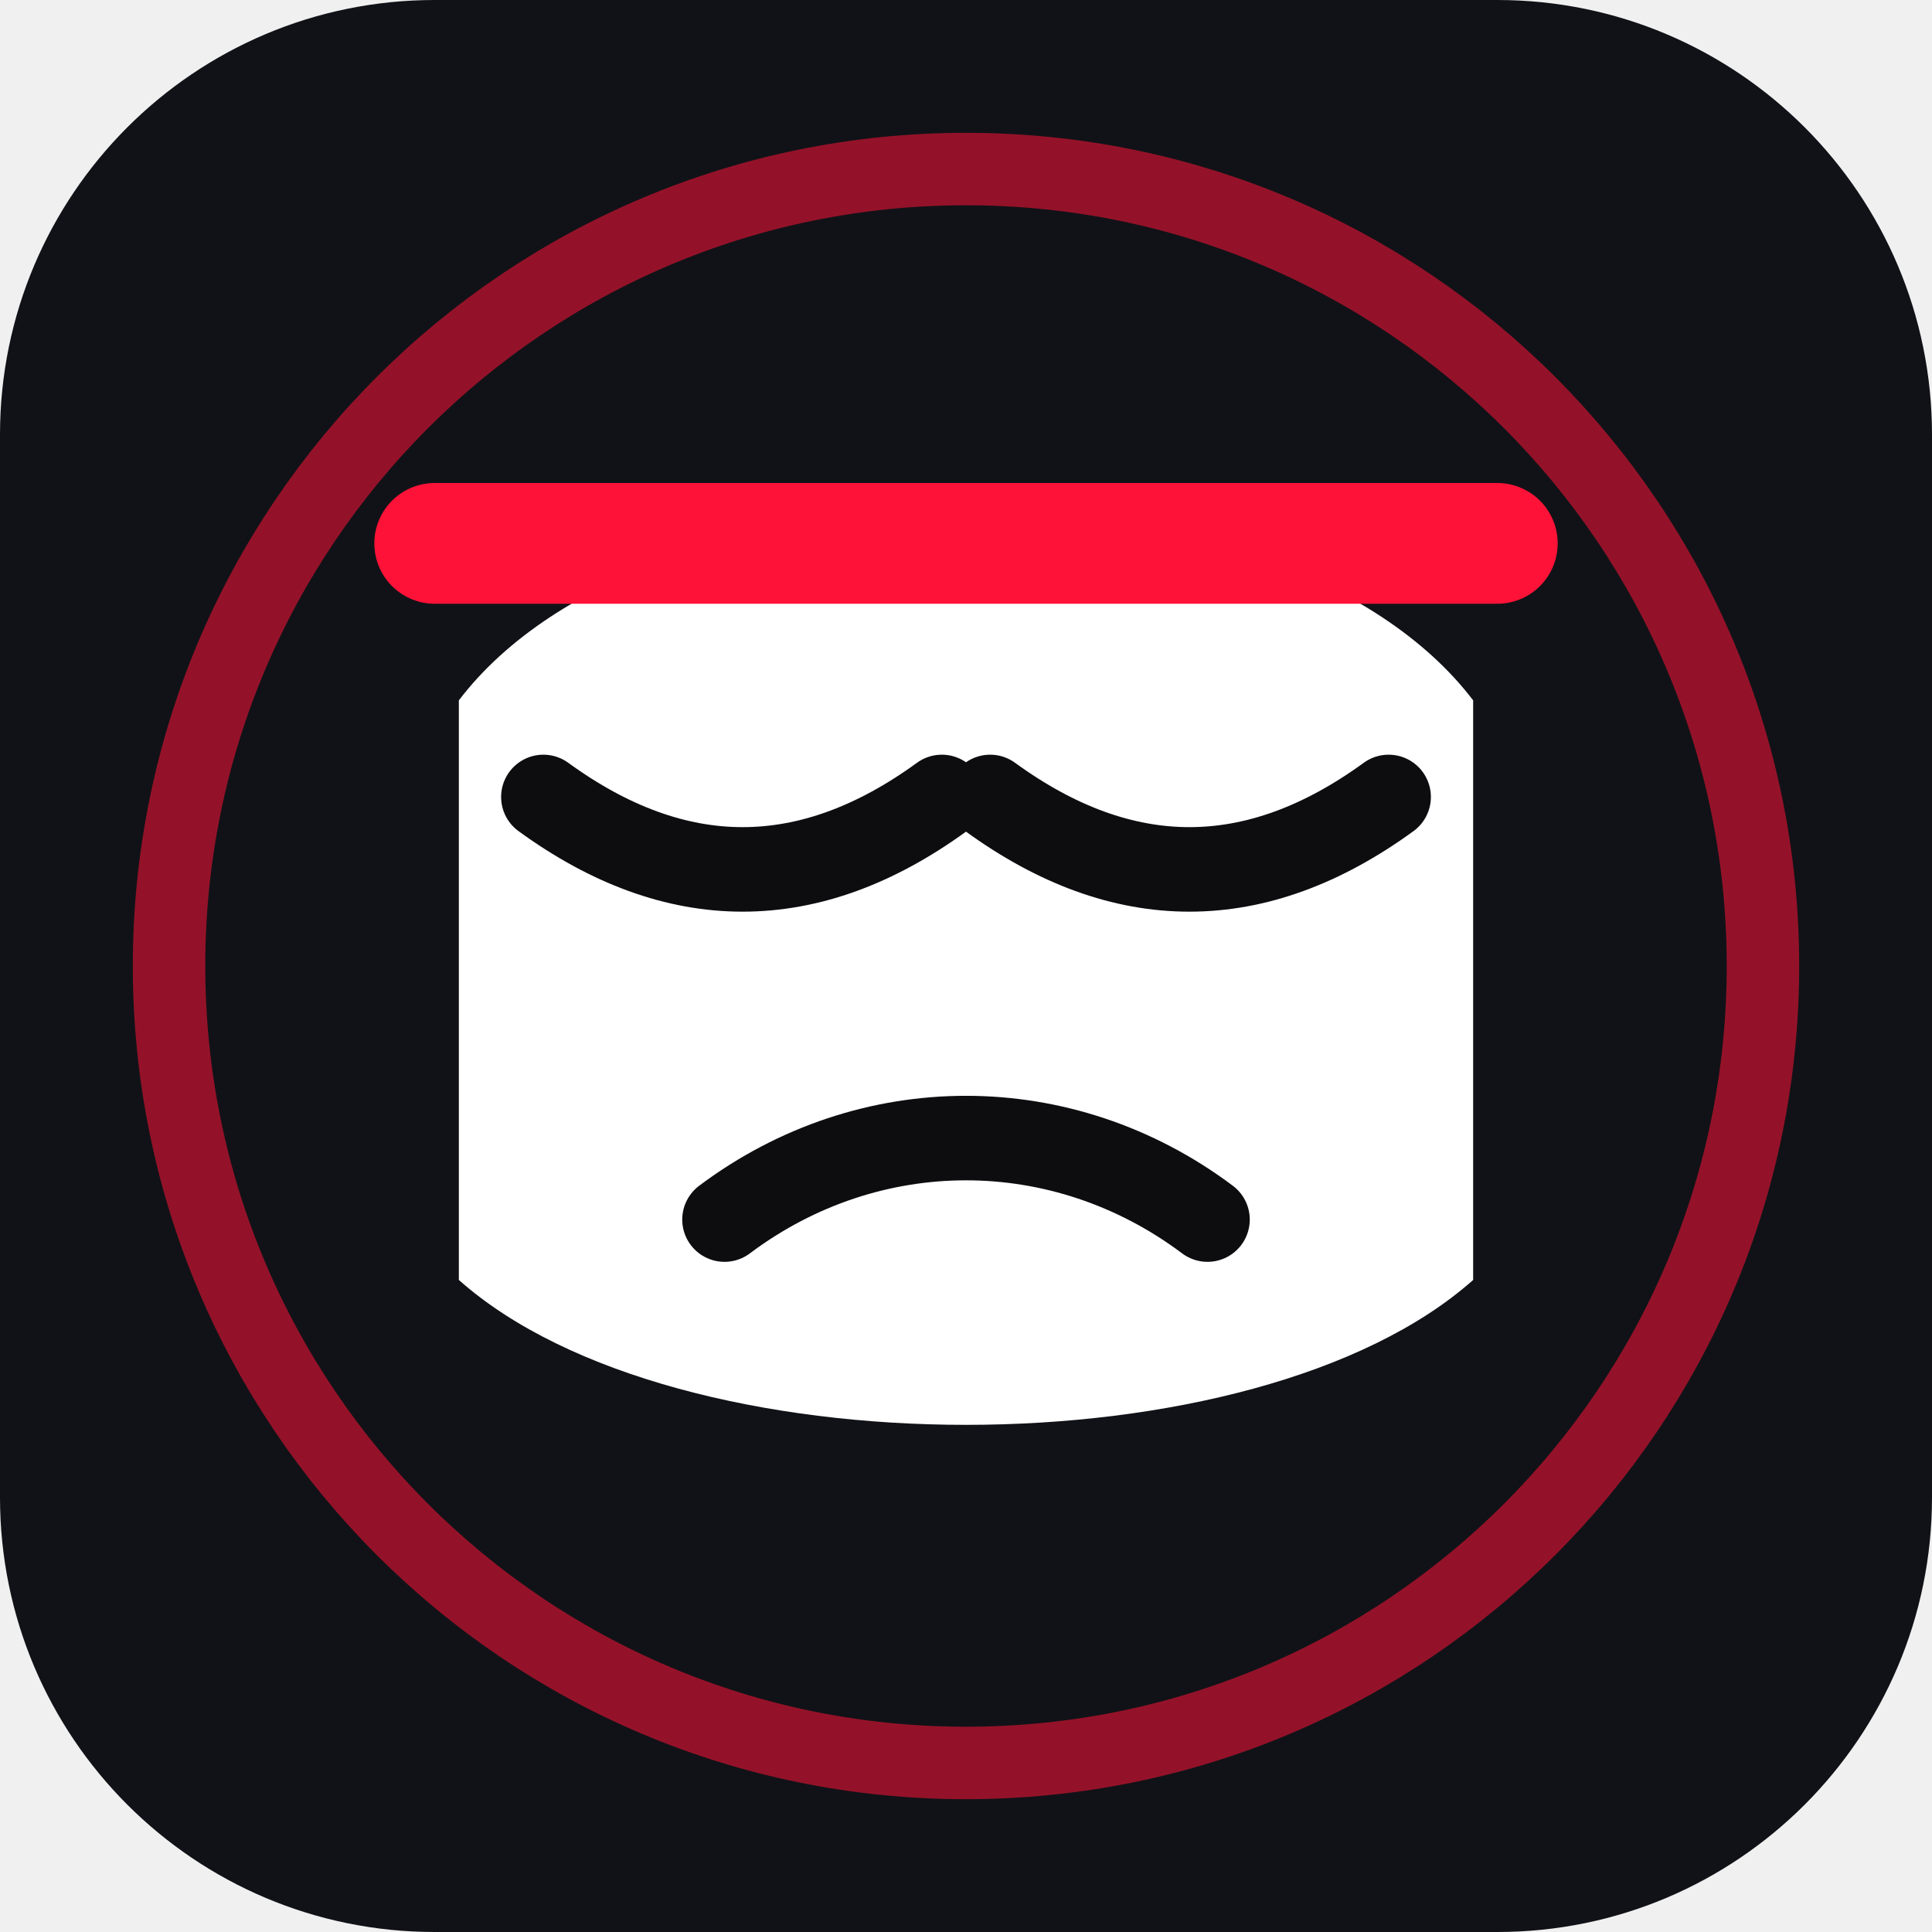
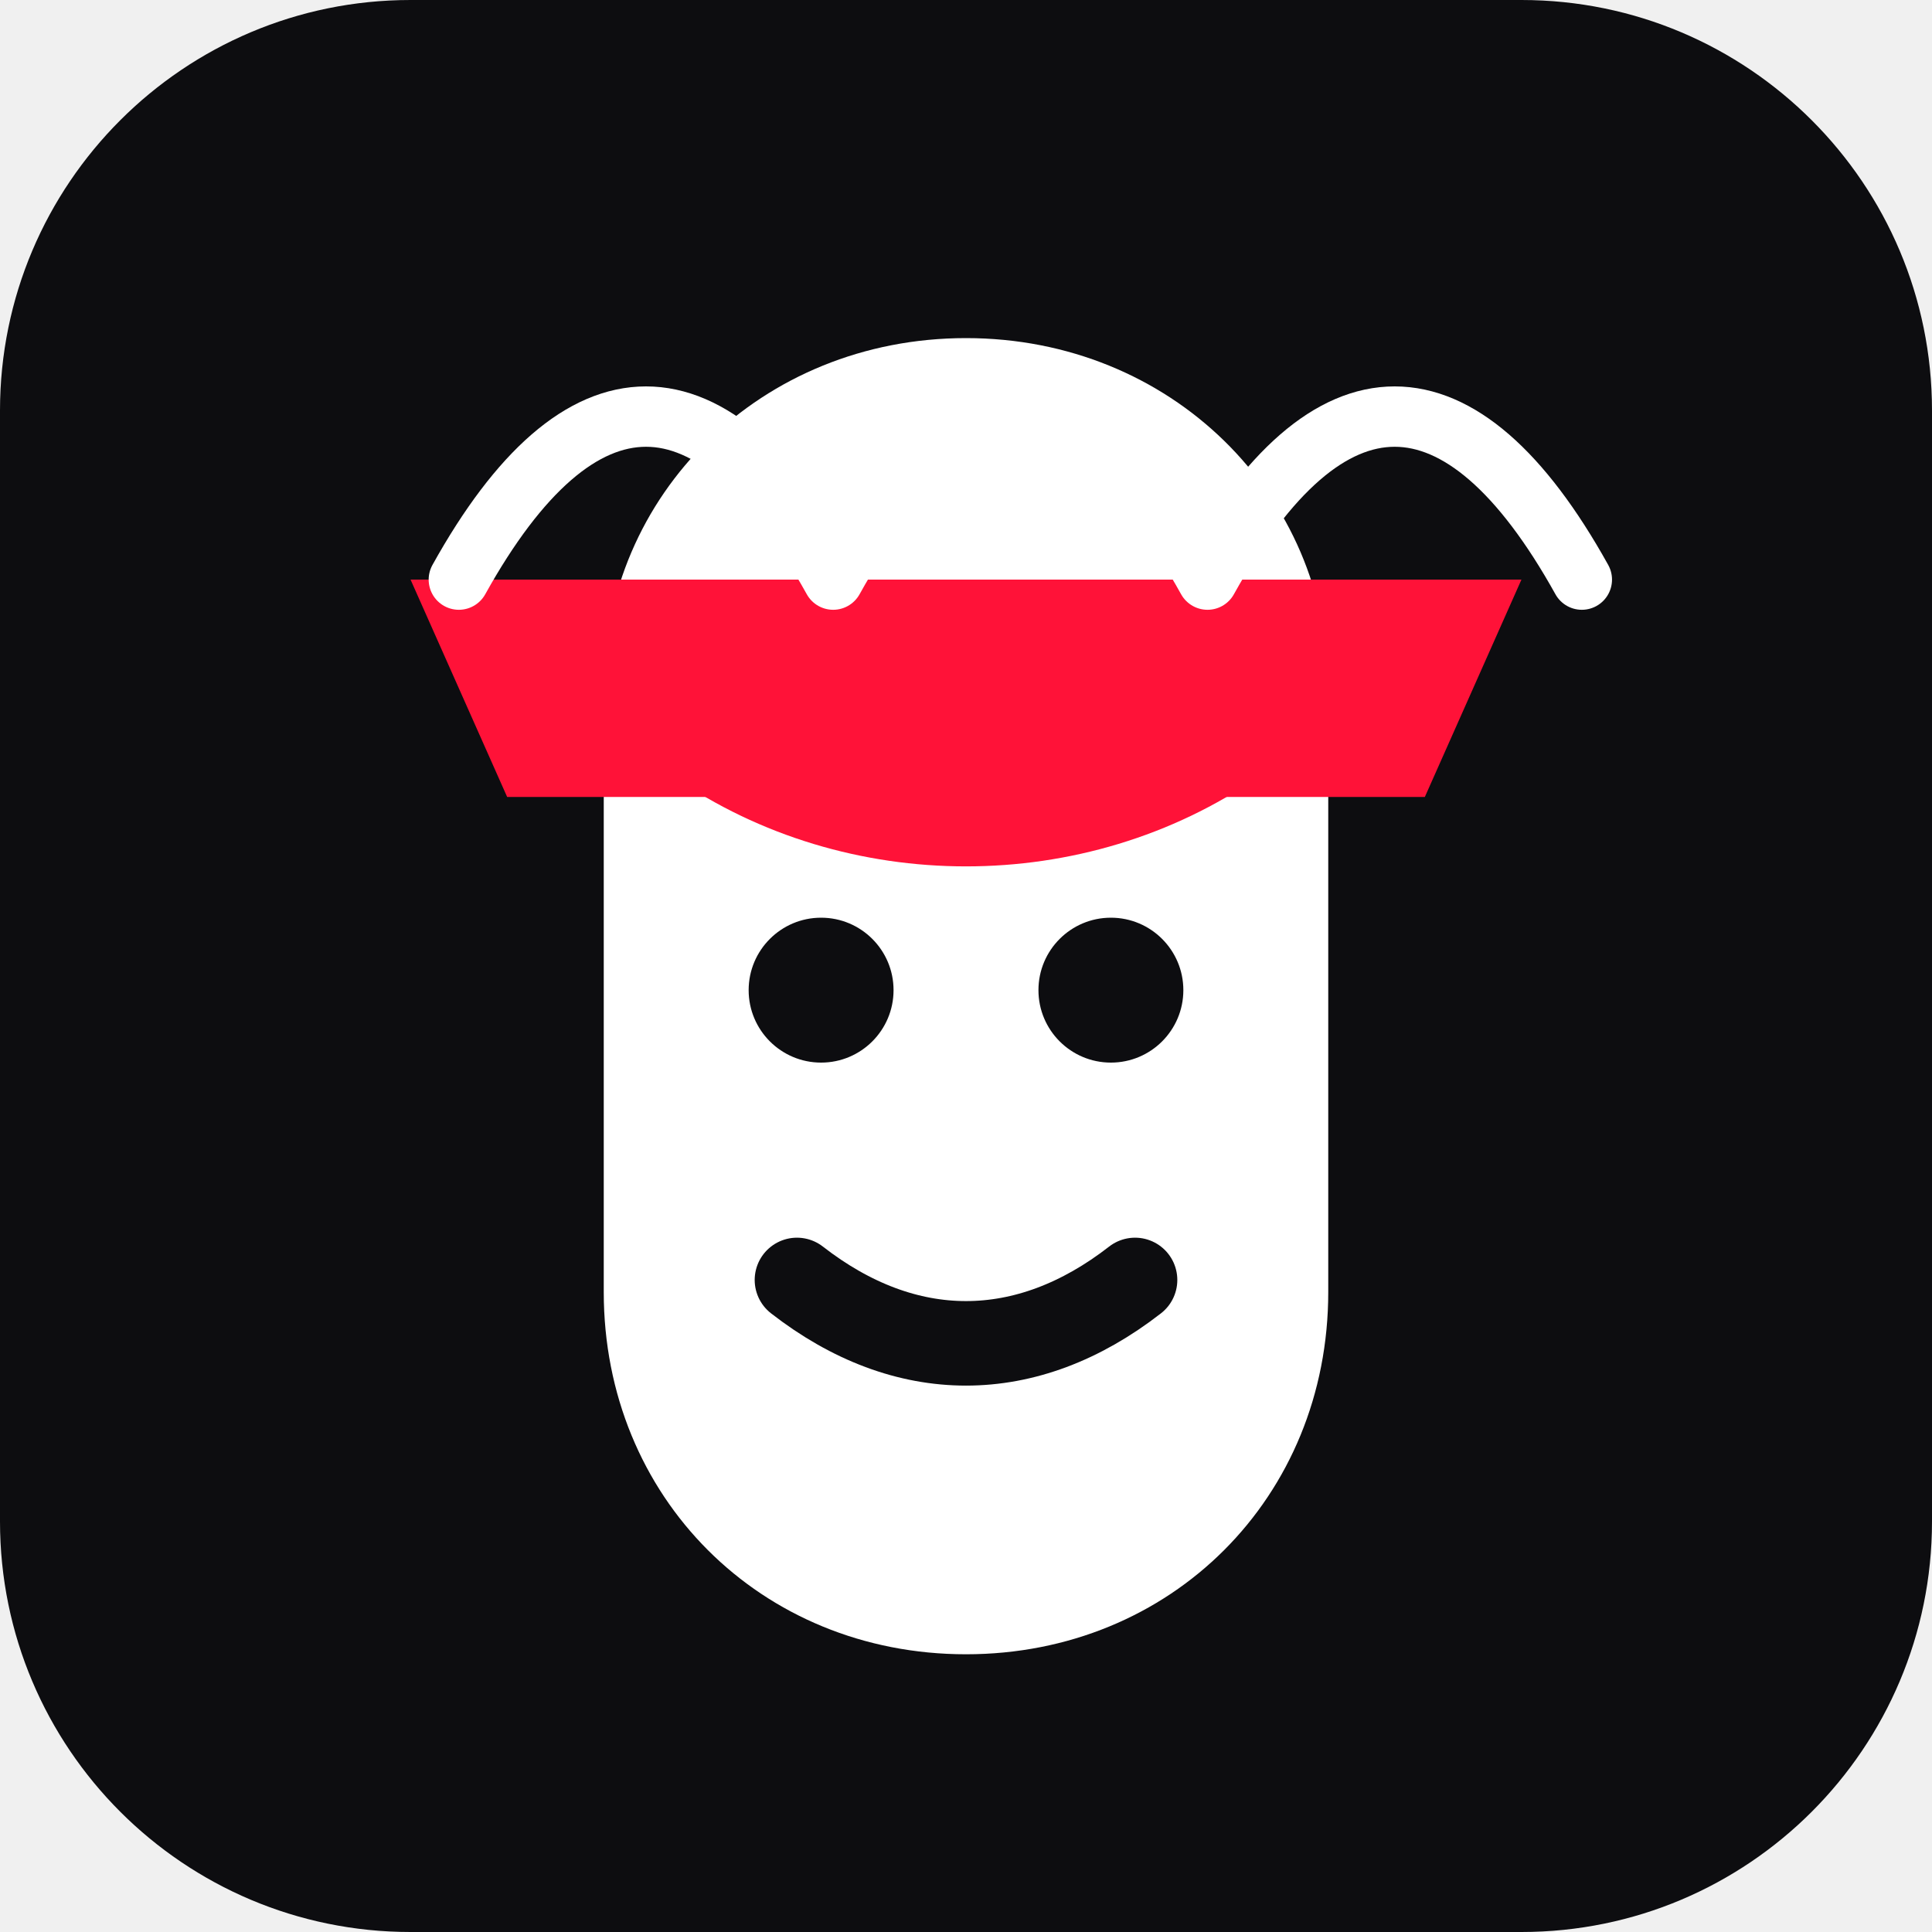
<svg xmlns="http://www.w3.org/2000/svg" viewBox="0 0 160 160" role="img" aria-label="Pan y Circo">
-   <rect width="160" height="160" rx="36" fill="#111217" />
-   <path d="M38 58c16-21 68-21 84 0v48c-18 16-66 16-84 0z" fill="#fff" />
-   <path d="M45 66c11 8 22 8 33 0M82 66c11 8 22 8 33 0M60 101c12-9 28-9 40 0" fill="none" stroke="#0d0d10" stroke-width="7" stroke-linecap="round" />
-   <path d="M36 45h88" stroke="#ff1238" stroke-width="10" stroke-linecap="round" />
-   <circle cx="80" cy="80" r="66" fill="none" stroke="#ff1238" stroke-width="6" opacity=".55" />
+   <rect width="160" height="160" rx="34" fill="#0d0d10" />
+   <path d="M50 57c0-16 13-29 30-29s30 13 30 29v50c0 17-13 30-30 30s-30-13-30-30z" fill="#fff" />
+   <path d="M58 61c13 9 31 9 44 0" fill="none" stroke="#ff1238" stroke-width="8" stroke-linecap="round" />
+   <circle cx="68" cy="82" r="6" fill="#0d0d10" />
+   <circle cx="92" cy="82" r="6" fill="#0d0d10" />
+   <path d="M66 106c9 7 19 7 28 0" fill="none" stroke="#0d0d10" stroke-width="7" stroke-linecap="round" />
+   <path d="M34 48h92l-8 18H42z" fill="#ff1238" />
+   <path d="M38 48c10-18 21-18 31 0M69 48c10-18 21-18 31 0M100 48c10-18 21-18 31 0" fill="none" stroke="#fff" stroke-width="5" stroke-linecap="round" />
</svg>
